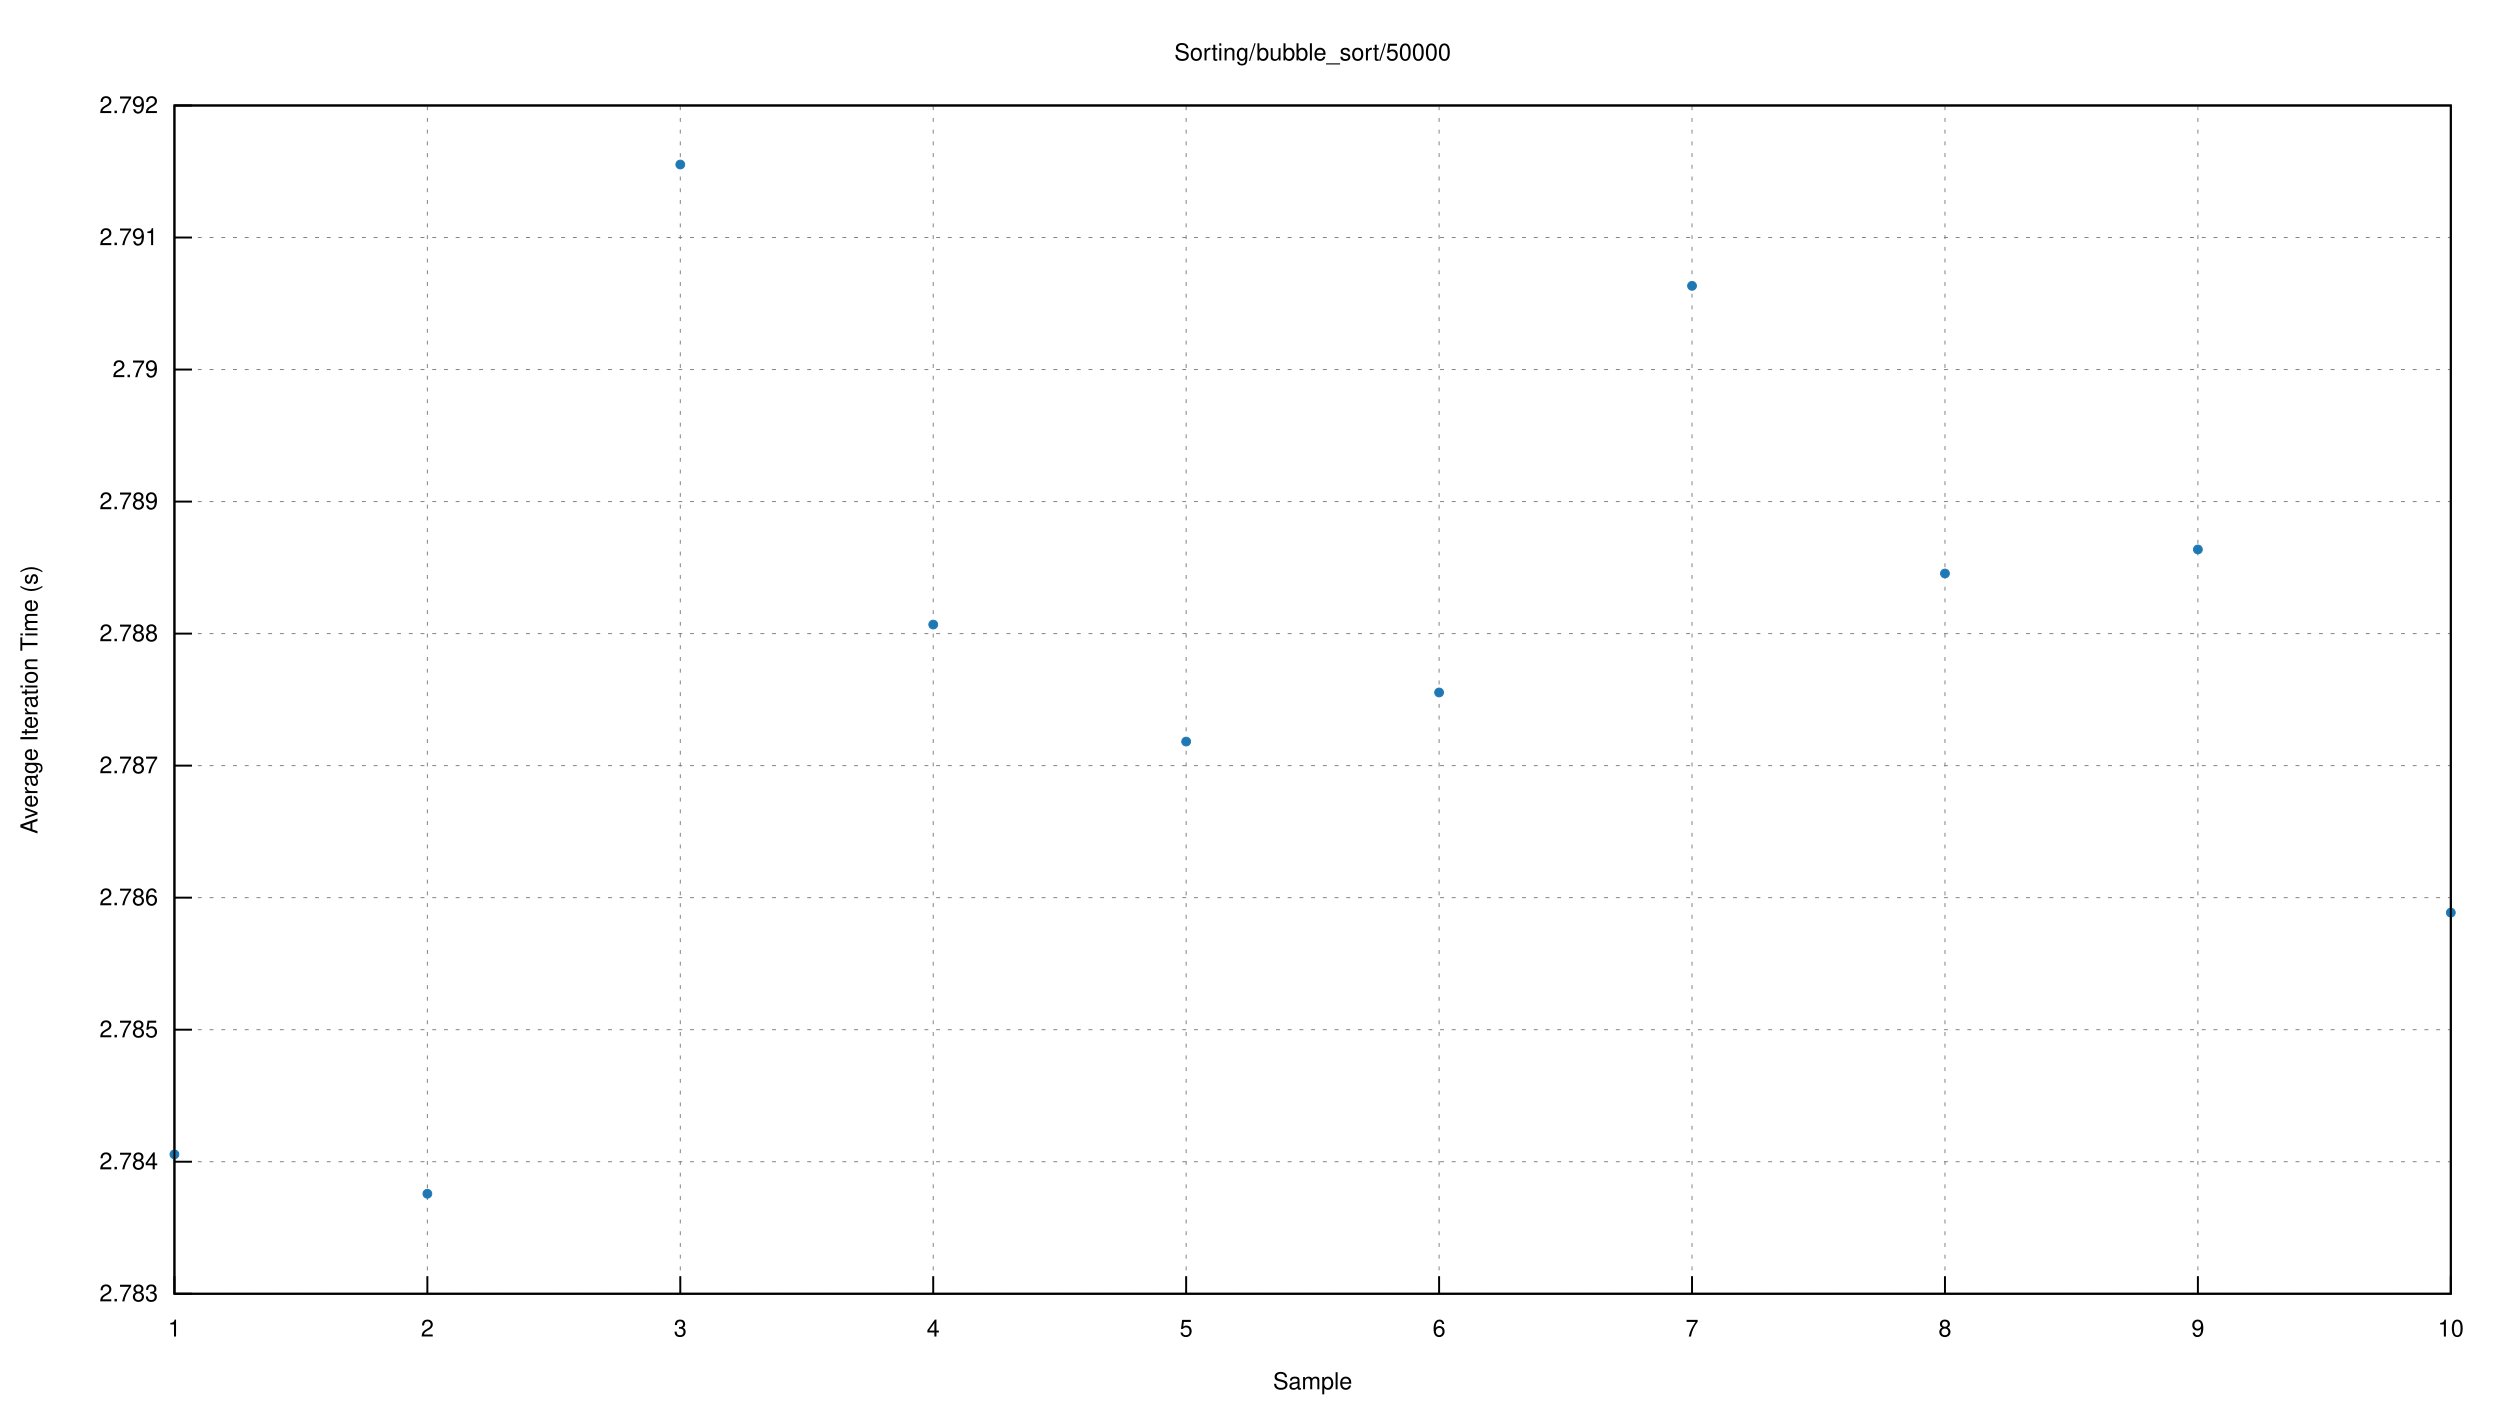
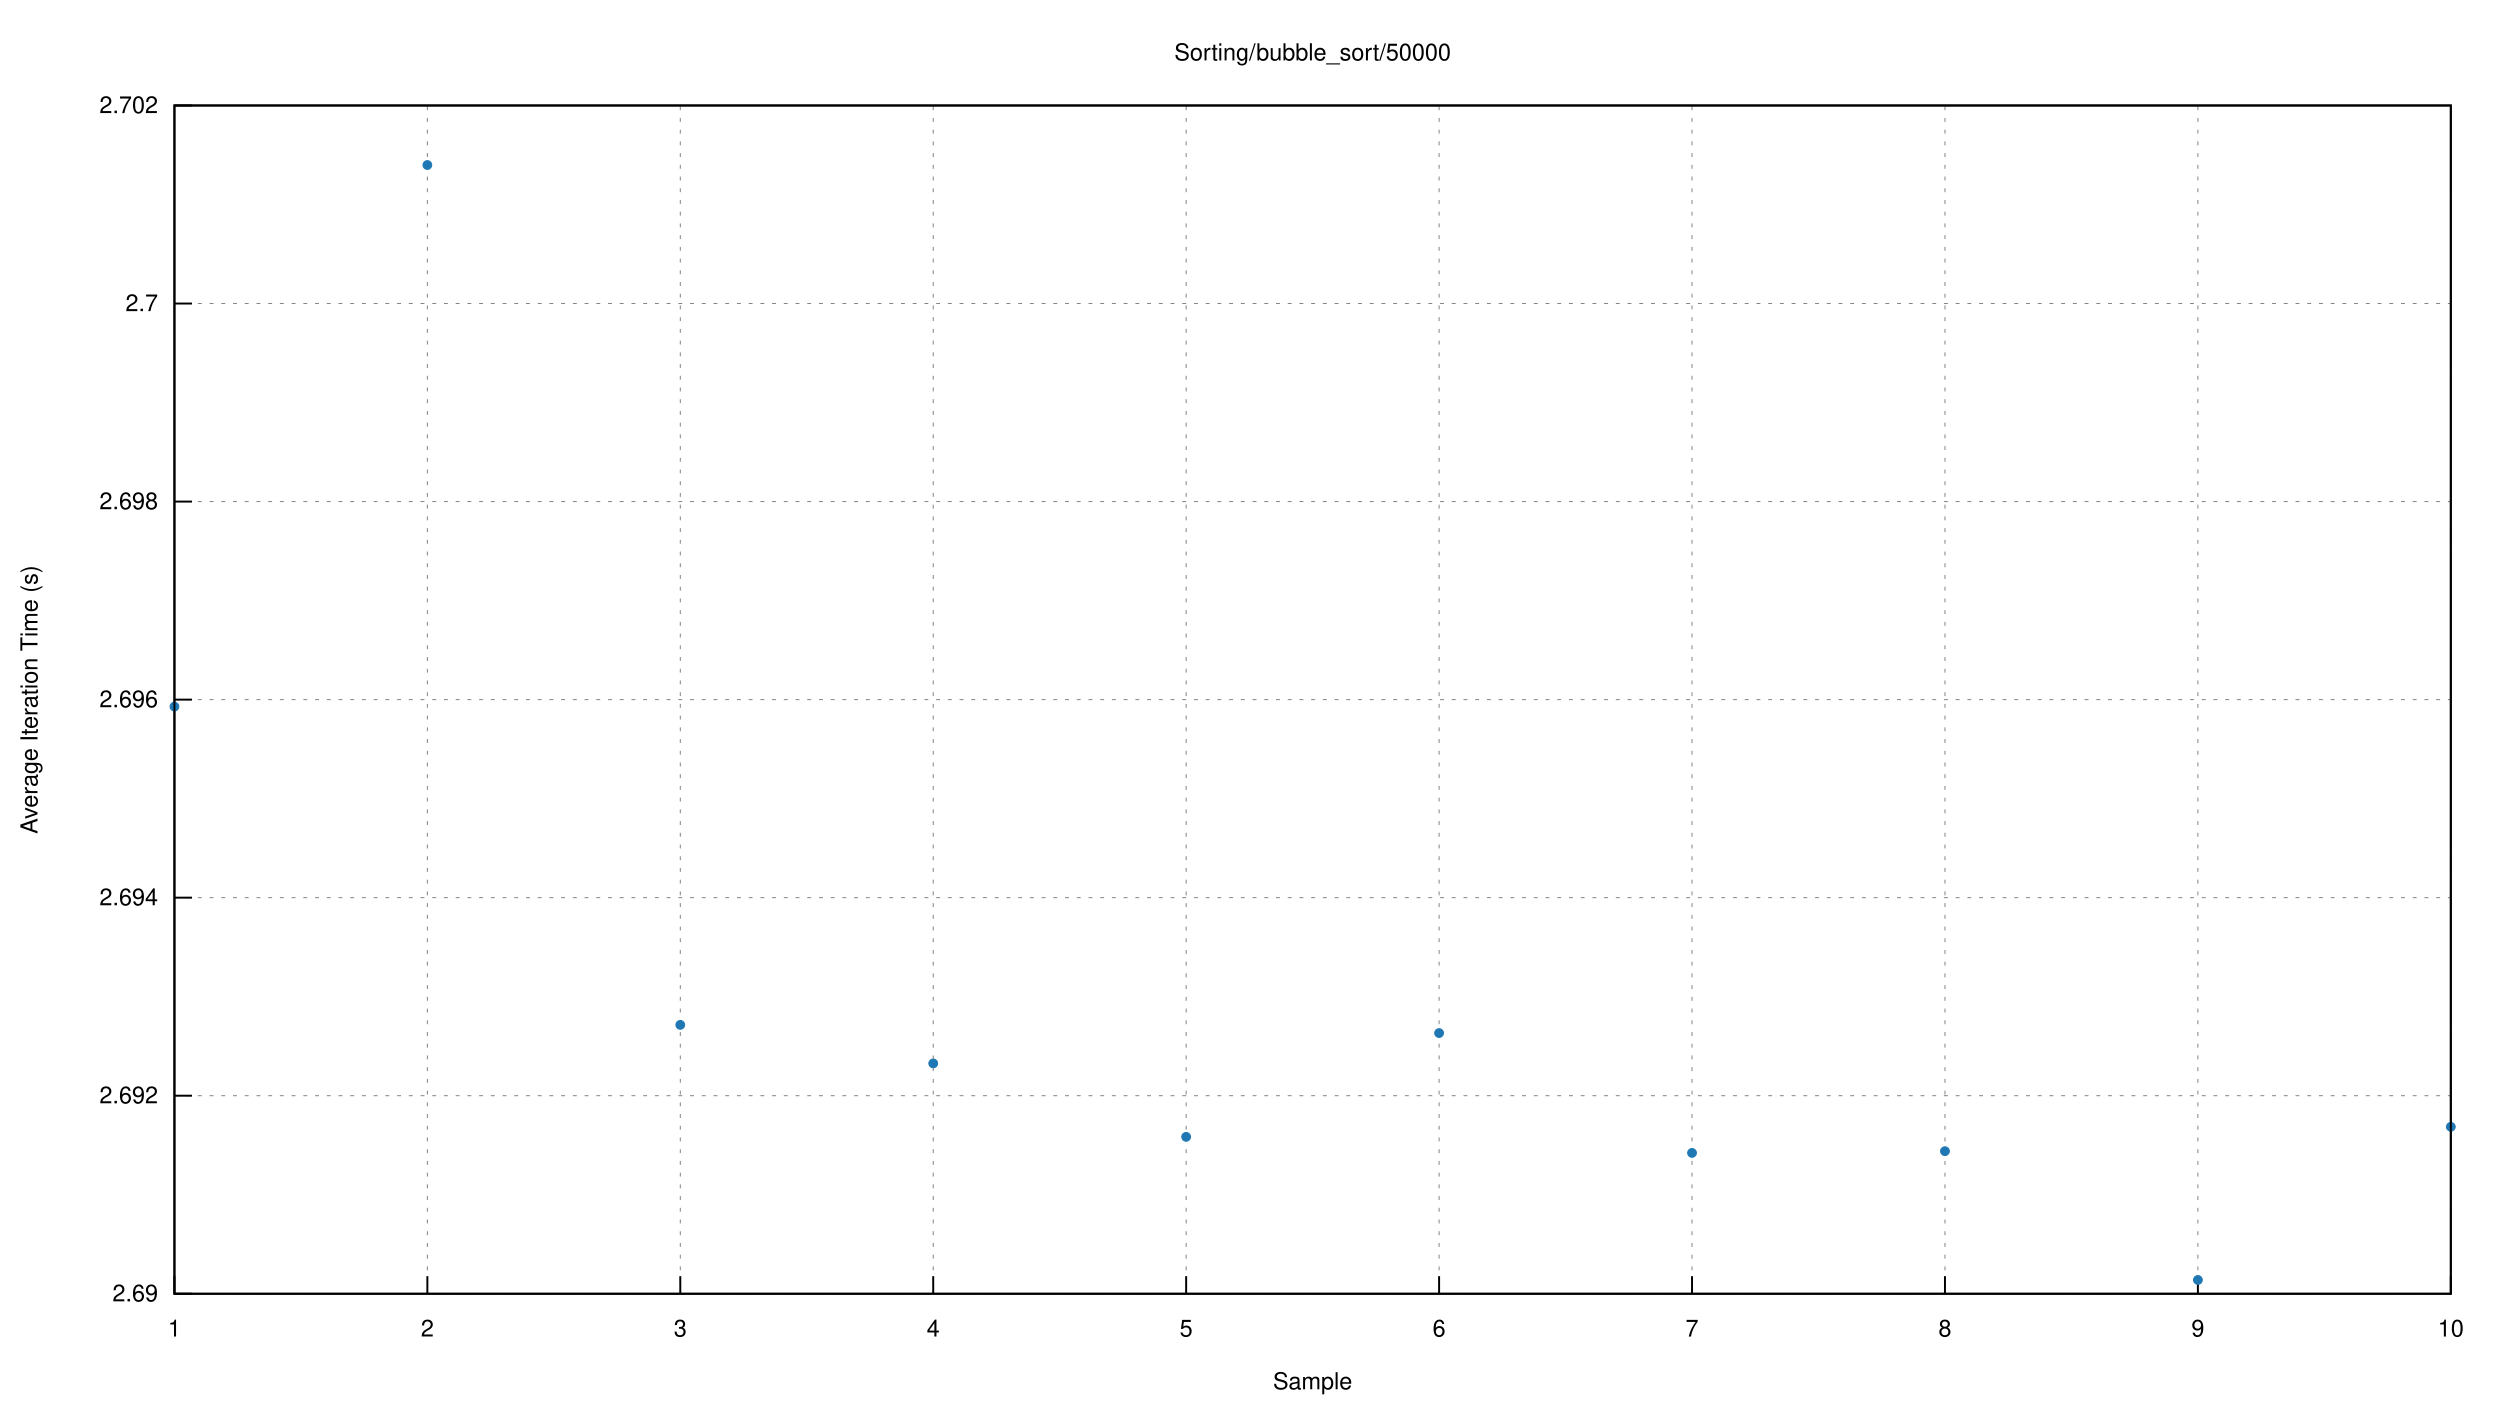
<svg xmlns="http://www.w3.org/2000/svg" xmlns:xlink="http://www.w3.org/1999/xlink" viewBox="0 0 1280 720">
  <g id="gnuplot_canvas">
    <rect x="0" y="0" width="1280" height="720" fill="none" />
    <defs>
      <circle id="gpDot" r="0.5" stroke-width="0.5" stroke="currentColor" />
      <path id="gpPt0" stroke-width="0.222" stroke="currentColor" d="M-1,0 h2 M0,-1 v2" />
      <path id="gpPt1" stroke-width="0.222" stroke="currentColor" d="M-1,-1 L1,1 M1,-1 L-1,1" />
      <path id="gpPt2" stroke-width="0.222" stroke="currentColor" d="M-1,0 L1,0 M0,-1 L0,1 M-1,-1 L1,1 M-1,1 L1,-1" />
      <rect id="gpPt3" stroke-width="0.222" stroke="currentColor" x="-1" y="-1" width="2" height="2" />
      <rect id="gpPt4" stroke-width="0.222" stroke="currentColor" fill="currentColor" x="-1" y="-1" width="2" height="2" />
      <circle id="gpPt5" stroke-width="0.222" stroke="currentColor" cx="0" cy="0" r="1" />
      <use xlink:href="#gpPt5" id="gpPt6" fill="currentColor" stroke="none" />
      <path id="gpPt7" stroke-width="0.222" stroke="currentColor" d="M0,-1.33 L-1.33,0.67 L1.33,0.67 z" />
      <use xlink:href="#gpPt7" id="gpPt8" fill="currentColor" stroke="none" />
      <use xlink:href="#gpPt7" id="gpPt9" stroke="currentColor" transform="rotate(180)" />
      <use xlink:href="#gpPt9" id="gpPt10" fill="currentColor" stroke="none" />
      <use xlink:href="#gpPt3" id="gpPt11" stroke="currentColor" transform="rotate(45)" />
      <use xlink:href="#gpPt11" id="gpPt12" fill="currentColor" stroke="none" />
      <path id="gpPt13" stroke-width="0.222" stroke="currentColor" d="M0,1.330 L1.265,0.411 L0.782,-1.067 L-0.782,-1.076 L-1.265,0.411 z" />
      <use xlink:href="#gpPt13" id="gpPt14" fill="currentColor" stroke="none" />
      <filter id="textbox" filterUnits="objectBoundingBox" x="0" y="0" height="1" width="1">
        <feFlood flood-color="white" flood-opacity="1" result="bgnd" />
        <feComposite in="SourceGraphic" in2="bgnd" operator="atop" />
      </filter>
      <filter id="greybox" filterUnits="objectBoundingBox" x="0" y="0" height="1" width="1">
        <feFlood flood-color="lightgrey" flood-opacity="1" result="grey" />
        <feComposite in="SourceGraphic" in2="grey" operator="atop" />
      </filter>
    </defs>
    <g fill="none" color="white" stroke="currentColor" stroke-width="1.00" stroke-linecap="butt" stroke-linejoin="miter">
</g>
    <g fill="none" color="black" stroke="currentColor" stroke-width="1.00" stroke-linecap="butt" stroke-linejoin="miter">
</g>
    <g fill="none" color="black" stroke="black" stroke-width="0.50" stroke-linecap="butt" stroke-linejoin="miter">
</g>
    <g fill="none" color="gray" stroke="currentColor" stroke-width="0.50" stroke-linecap="butt" stroke-linejoin="miter">
      <path stroke="gray" stroke-dasharray="2,4" class="gridline" d="M89.31,662.40 L1254.82,662.40  " />
    </g>
    <g fill="none" color="gray" stroke="gray" stroke-width="1.00" stroke-linecap="butt" stroke-linejoin="miter">
</g>
    <g fill="none" color="black" stroke="currentColor" stroke-width="1.00" stroke-linecap="butt" stroke-linejoin="miter">
      <path stroke="black" d="M89.31,662.40 L98.31,662.40  " />
      <g transform="translate(80.92,666.30)" stroke="none" fill="black" font-family="Helvetica" font-size="12.00" text-anchor="end">
        <text>
-           <tspan font-family="Helvetica"> 2.783</tspan>
-         </text>
-       </g>
-     </g>
-     <g fill="none" color="black" stroke="currentColor" stroke-width="1.00" stroke-linecap="butt" stroke-linejoin="miter">
- </g>
-     <g fill="none" color="black" stroke="black" stroke-width="0.50" stroke-linecap="butt" stroke-linejoin="miter">
- </g>
-     <g fill="none" color="gray" stroke="currentColor" stroke-width="0.50" stroke-linecap="butt" stroke-linejoin="miter">
-       <path stroke="gray" stroke-dasharray="2,4" class="gridline" d="M89.31,594.80 L1254.82,594.80  " />
-     </g>
-     <g fill="none" color="gray" stroke="gray" stroke-width="1.00" stroke-linecap="butt" stroke-linejoin="miter">
- </g>
-     <g fill="none" color="black" stroke="currentColor" stroke-width="1.00" stroke-linecap="butt" stroke-linejoin="miter">
-       <path stroke="black" d="M89.31,594.80 L98.31,594.80  " />
-       <g transform="translate(80.92,598.70)" stroke="none" fill="black" font-family="Helvetica" font-size="12.00" text-anchor="end">
-         <text>
-           <tspan font-family="Helvetica"> 2.784</tspan>
-         </text>
-       </g>
-     </g>
-     <g fill="none" color="black" stroke="currentColor" stroke-width="1.00" stroke-linecap="butt" stroke-linejoin="miter">
- </g>
-     <g fill="none" color="black" stroke="black" stroke-width="0.50" stroke-linecap="butt" stroke-linejoin="miter">
- </g>
-     <g fill="none" color="gray" stroke="currentColor" stroke-width="0.50" stroke-linecap="butt" stroke-linejoin="miter">
-       <path stroke="gray" stroke-dasharray="2,4" class="gridline" d="M89.31,527.20 L1254.82,527.20  " />
-     </g>
-     <g fill="none" color="gray" stroke="gray" stroke-width="1.00" stroke-linecap="butt" stroke-linejoin="miter">
- </g>
-     <g fill="none" color="black" stroke="currentColor" stroke-width="1.00" stroke-linecap="butt" stroke-linejoin="miter">
-       <path stroke="black" d="M89.31,527.20 L98.31,527.20  " />
-       <g transform="translate(80.92,531.10)" stroke="none" fill="black" font-family="Helvetica" font-size="12.00" text-anchor="end">
-         <text>
-           <tspan font-family="Helvetica"> 2.785</tspan>
+           <tspan font-family="Helvetica"> 2.69</tspan>
+         </text>
+       </g>
+     </g>
+     <g fill="none" color="black" stroke="currentColor" stroke-width="1.00" stroke-linecap="butt" stroke-linejoin="miter">
+ </g>
+     <g fill="none" color="black" stroke="black" stroke-width="0.50" stroke-linecap="butt" stroke-linejoin="miter">
+ </g>
+     <g fill="none" color="gray" stroke="currentColor" stroke-width="0.50" stroke-linecap="butt" stroke-linejoin="miter">
+       <path stroke="gray" stroke-dasharray="2,4" class="gridline" d="M89.31,561.00 L1254.82,561.00  " />
+     </g>
+     <g fill="none" color="gray" stroke="gray" stroke-width="1.00" stroke-linecap="butt" stroke-linejoin="miter">
+ </g>
+     <g fill="none" color="black" stroke="currentColor" stroke-width="1.00" stroke-linecap="butt" stroke-linejoin="miter">
+       <path stroke="black" d="M89.31,561.00 L98.31,561.00  " />
+       <g transform="translate(80.92,564.90)" stroke="none" fill="black" font-family="Helvetica" font-size="12.00" text-anchor="end">
+         <text>
+           <tspan font-family="Helvetica"> 2.692</tspan>
        </text>
      </g>
    </g>
    <g fill="none" color="black" stroke="currentColor" stroke-width="1.00" stroke-linecap="butt" stroke-linejoin="miter">
</g>
    <g fill="none" color="black" stroke="black" stroke-width="0.50" stroke-linecap="butt" stroke-linejoin="miter">
</g>
    <g fill="none" color="gray" stroke="currentColor" stroke-width="0.50" stroke-linecap="butt" stroke-linejoin="miter">
      <path stroke="gray" stroke-dasharray="2,4" class="gridline" d="M89.31,459.60 L1254.82,459.60  " />
    </g>
    <g fill="none" color="gray" stroke="gray" stroke-width="1.00" stroke-linecap="butt" stroke-linejoin="miter">
</g>
    <g fill="none" color="black" stroke="currentColor" stroke-width="1.00" stroke-linecap="butt" stroke-linejoin="miter">
      <path stroke="black" d="M89.31,459.60 L98.31,459.60  " />
      <g transform="translate(80.92,463.50)" stroke="none" fill="black" font-family="Helvetica" font-size="12.00" text-anchor="end">
        <text>
-           <tspan font-family="Helvetica"> 2.786</tspan>
-         </text>
-       </g>
-     </g>
-     <g fill="none" color="black" stroke="currentColor" stroke-width="1.00" stroke-linecap="butt" stroke-linejoin="miter">
- </g>
-     <g fill="none" color="black" stroke="black" stroke-width="0.50" stroke-linecap="butt" stroke-linejoin="miter">
- </g>
-     <g fill="none" color="gray" stroke="currentColor" stroke-width="0.50" stroke-linecap="butt" stroke-linejoin="miter">
-       <path stroke="gray" stroke-dasharray="2,4" class="gridline" d="M89.31,392.00 L1254.82,392.00  " />
-     </g>
-     <g fill="none" color="gray" stroke="gray" stroke-width="1.00" stroke-linecap="butt" stroke-linejoin="miter">
- </g>
-     <g fill="none" color="black" stroke="currentColor" stroke-width="1.00" stroke-linecap="butt" stroke-linejoin="miter">
-       <path stroke="black" d="M89.31,392.00 L98.31,392.00  " />
-       <g transform="translate(80.92,395.90)" stroke="none" fill="black" font-family="Helvetica" font-size="12.00" text-anchor="end">
-         <text>
-           <tspan font-family="Helvetica"> 2.787</tspan>
-         </text>
-       </g>
-     </g>
-     <g fill="none" color="black" stroke="currentColor" stroke-width="1.00" stroke-linecap="butt" stroke-linejoin="miter">
- </g>
-     <g fill="none" color="black" stroke="black" stroke-width="0.50" stroke-linecap="butt" stroke-linejoin="miter">
- </g>
-     <g fill="none" color="gray" stroke="currentColor" stroke-width="0.50" stroke-linecap="butt" stroke-linejoin="miter">
-       <path stroke="gray" stroke-dasharray="2,4" class="gridline" d="M89.31,324.41 L1254.82,324.41  " />
-     </g>
-     <g fill="none" color="gray" stroke="gray" stroke-width="1.00" stroke-linecap="butt" stroke-linejoin="miter">
- </g>
-     <g fill="none" color="black" stroke="currentColor" stroke-width="1.00" stroke-linecap="butt" stroke-linejoin="miter">
-       <path stroke="black" d="M89.31,324.41 L98.31,324.41  " />
-       <g transform="translate(80.92,328.31)" stroke="none" fill="black" font-family="Helvetica" font-size="12.00" text-anchor="end">
-         <text>
-           <tspan font-family="Helvetica"> 2.788</tspan>
+           <tspan font-family="Helvetica"> 2.694</tspan>
+         </text>
+       </g>
+     </g>
+     <g fill="none" color="black" stroke="currentColor" stroke-width="1.00" stroke-linecap="butt" stroke-linejoin="miter">
+ </g>
+     <g fill="none" color="black" stroke="black" stroke-width="0.50" stroke-linecap="butt" stroke-linejoin="miter">
+ </g>
+     <g fill="none" color="gray" stroke="currentColor" stroke-width="0.50" stroke-linecap="butt" stroke-linejoin="miter">
+       <path stroke="gray" stroke-dasharray="2,4" class="gridline" d="M89.31,358.21 L1254.82,358.21  " />
+     </g>
+     <g fill="none" color="gray" stroke="gray" stroke-width="1.00" stroke-linecap="butt" stroke-linejoin="miter">
+ </g>
+     <g fill="none" color="black" stroke="currentColor" stroke-width="1.00" stroke-linecap="butt" stroke-linejoin="miter">
+       <path stroke="black" d="M89.31,358.21 L98.31,358.21  " />
+       <g transform="translate(80.92,362.11)" stroke="none" fill="black" font-family="Helvetica" font-size="12.00" text-anchor="end">
+         <text>
+           <tspan font-family="Helvetica"> 2.696</tspan>
        </text>
      </g>
    </g>
    <g fill="none" color="black" stroke="currentColor" stroke-width="1.00" stroke-linecap="butt" stroke-linejoin="miter">
</g>
    <g fill="none" color="black" stroke="black" stroke-width="0.50" stroke-linecap="butt" stroke-linejoin="miter">
</g>
    <g fill="none" color="gray" stroke="currentColor" stroke-width="0.50" stroke-linecap="butt" stroke-linejoin="miter">
      <path stroke="gray" stroke-dasharray="2,4" class="gridline" d="M89.31,256.81 L1254.82,256.81  " />
    </g>
    <g fill="none" color="gray" stroke="gray" stroke-width="1.00" stroke-linecap="butt" stroke-linejoin="miter">
</g>
    <g fill="none" color="black" stroke="currentColor" stroke-width="1.00" stroke-linecap="butt" stroke-linejoin="miter">
      <path stroke="black" d="M89.31,256.81 L98.31,256.81  " />
      <g transform="translate(80.92,260.71)" stroke="none" fill="black" font-family="Helvetica" font-size="12.00" text-anchor="end">
        <text>
-           <tspan font-family="Helvetica"> 2.789</tspan>
-         </text>
-       </g>
-     </g>
-     <g fill="none" color="black" stroke="currentColor" stroke-width="1.00" stroke-linecap="butt" stroke-linejoin="miter">
- </g>
-     <g fill="none" color="black" stroke="black" stroke-width="0.50" stroke-linecap="butt" stroke-linejoin="miter">
- </g>
-     <g fill="none" color="gray" stroke="currentColor" stroke-width="0.50" stroke-linecap="butt" stroke-linejoin="miter">
-       <path stroke="gray" stroke-dasharray="2,4" class="gridline" d="M89.31,189.21 L1254.82,189.21  " />
-     </g>
-     <g fill="none" color="gray" stroke="gray" stroke-width="1.00" stroke-linecap="butt" stroke-linejoin="miter">
- </g>
-     <g fill="none" color="black" stroke="currentColor" stroke-width="1.00" stroke-linecap="butt" stroke-linejoin="miter">
-       <path stroke="black" d="M89.31,189.21 L98.31,189.21  " />
-       <g transform="translate(80.92,193.11)" stroke="none" fill="black" font-family="Helvetica" font-size="12.00" text-anchor="end">
-         <text>
-           <tspan font-family="Helvetica"> 2.79</tspan>
-         </text>
-       </g>
-     </g>
-     <g fill="none" color="black" stroke="currentColor" stroke-width="1.00" stroke-linecap="butt" stroke-linejoin="miter">
- </g>
-     <g fill="none" color="black" stroke="black" stroke-width="0.50" stroke-linecap="butt" stroke-linejoin="miter">
- </g>
-     <g fill="none" color="gray" stroke="currentColor" stroke-width="0.50" stroke-linecap="butt" stroke-linejoin="miter">
-       <path stroke="gray" stroke-dasharray="2,4" class="gridline" d="M89.31,121.61 L1254.82,121.61  " />
-     </g>
-     <g fill="none" color="gray" stroke="gray" stroke-width="1.00" stroke-linecap="butt" stroke-linejoin="miter">
- </g>
-     <g fill="none" color="black" stroke="currentColor" stroke-width="1.00" stroke-linecap="butt" stroke-linejoin="miter">
-       <path stroke="black" d="M89.31,121.61 L98.31,121.61  " />
-       <g transform="translate(80.92,125.51)" stroke="none" fill="black" font-family="Helvetica" font-size="12.00" text-anchor="end">
-         <text>
-           <tspan font-family="Helvetica"> 2.791</tspan>
+           <tspan font-family="Helvetica"> 2.698</tspan>
+         </text>
+       </g>
+     </g>
+     <g fill="none" color="black" stroke="currentColor" stroke-width="1.00" stroke-linecap="butt" stroke-linejoin="miter">
+ </g>
+     <g fill="none" color="black" stroke="black" stroke-width="0.50" stroke-linecap="butt" stroke-linejoin="miter">
+ </g>
+     <g fill="none" color="gray" stroke="currentColor" stroke-width="0.50" stroke-linecap="butt" stroke-linejoin="miter">
+       <path stroke="gray" stroke-dasharray="2,4" class="gridline" d="M89.31,155.41 L1254.82,155.41  " />
+     </g>
+     <g fill="none" color="gray" stroke="gray" stroke-width="1.00" stroke-linecap="butt" stroke-linejoin="miter">
+ </g>
+     <g fill="none" color="black" stroke="currentColor" stroke-width="1.00" stroke-linecap="butt" stroke-linejoin="miter">
+       <path stroke="black" d="M89.31,155.41 L98.31,155.41  " />
+       <g transform="translate(80.92,159.31)" stroke="none" fill="black" font-family="Helvetica" font-size="12.00" text-anchor="end">
+         <text>
+           <tspan font-family="Helvetica"> 2.7</tspan>
        </text>
      </g>
    </g>
    <g fill="none" color="black" stroke="currentColor" stroke-width="1.00" stroke-linecap="butt" stroke-linejoin="miter">
</g>
    <g fill="none" color="black" stroke="black" stroke-width="0.50" stroke-linecap="butt" stroke-linejoin="miter">
</g>
    <g fill="none" color="gray" stroke="currentColor" stroke-width="0.50" stroke-linecap="butt" stroke-linejoin="miter">
      <path stroke="gray" stroke-dasharray="2,4" class="gridline" d="M89.31,54.01 L1254.82,54.01  " />
    </g>
    <g fill="none" color="gray" stroke="gray" stroke-width="1.00" stroke-linecap="butt" stroke-linejoin="miter">
</g>
    <g fill="none" color="black" stroke="currentColor" stroke-width="1.00" stroke-linecap="butt" stroke-linejoin="miter">
      <path stroke="black" d="M89.31,54.01 L98.31,54.01  " />
      <g transform="translate(80.92,57.91)" stroke="none" fill="black" font-family="Helvetica" font-size="12.00" text-anchor="end">
        <text>
-           <tspan font-family="Helvetica"> 2.792</tspan>
+           <tspan font-family="Helvetica"> 2.702</tspan>
        </text>
      </g>
    </g>
    <g fill="none" color="black" stroke="currentColor" stroke-width="1.00" stroke-linecap="butt" stroke-linejoin="miter">
</g>
    <g fill="none" color="black" stroke="black" stroke-width="0.50" stroke-linecap="butt" stroke-linejoin="miter">
</g>
    <g fill="none" color="gray" stroke="currentColor" stroke-width="0.50" stroke-linecap="butt" stroke-linejoin="miter">
      <path stroke="gray" stroke-dasharray="2,4" class="gridline" d="M89.31,662.40 L89.31,54.01  " />
    </g>
    <g fill="none" color="gray" stroke="gray" stroke-width="1.00" stroke-linecap="butt" stroke-linejoin="miter">
</g>
    <g fill="none" color="black" stroke="currentColor" stroke-width="1.00" stroke-linecap="butt" stroke-linejoin="miter">
      <path stroke="black" d="M89.31,662.40 L89.31,653.40  " />
      <g transform="translate(89.31,684.30)" stroke="none" fill="black" font-family="Helvetica" font-size="12.00" text-anchor="middle">
        <text>
          <tspan font-family="Helvetica"> 1</tspan>
        </text>
      </g>
    </g>
    <g fill="none" color="black" stroke="currentColor" stroke-width="1.00" stroke-linecap="butt" stroke-linejoin="miter">
</g>
    <g fill="none" color="black" stroke="black" stroke-width="0.50" stroke-linecap="butt" stroke-linejoin="miter">
</g>
    <g fill="none" color="gray" stroke="currentColor" stroke-width="0.50" stroke-linecap="butt" stroke-linejoin="miter">
      <path stroke="gray" stroke-dasharray="2,4" class="gridline" d="M218.81,662.40 L218.81,54.01  " />
    </g>
    <g fill="none" color="gray" stroke="gray" stroke-width="1.00" stroke-linecap="butt" stroke-linejoin="miter">
</g>
    <g fill="none" color="black" stroke="currentColor" stroke-width="1.00" stroke-linecap="butt" stroke-linejoin="miter">
      <path stroke="black" d="M218.81,662.40 L218.81,653.40  " />
      <g transform="translate(218.81,684.30)" stroke="none" fill="black" font-family="Helvetica" font-size="12.00" text-anchor="middle">
        <text>
          <tspan font-family="Helvetica"> 2</tspan>
        </text>
      </g>
    </g>
    <g fill="none" color="black" stroke="currentColor" stroke-width="1.00" stroke-linecap="butt" stroke-linejoin="miter">
</g>
    <g fill="none" color="black" stroke="black" stroke-width="0.50" stroke-linecap="butt" stroke-linejoin="miter">
</g>
    <g fill="none" color="gray" stroke="currentColor" stroke-width="0.50" stroke-linecap="butt" stroke-linejoin="miter">
      <path stroke="gray" stroke-dasharray="2,4" class="gridline" d="M348.31,662.40 L348.31,54.01  " />
    </g>
    <g fill="none" color="gray" stroke="gray" stroke-width="1.00" stroke-linecap="butt" stroke-linejoin="miter">
</g>
    <g fill="none" color="black" stroke="currentColor" stroke-width="1.00" stroke-linecap="butt" stroke-linejoin="miter">
      <path stroke="black" d="M348.31,662.40 L348.31,653.40  " />
      <g transform="translate(348.31,684.30)" stroke="none" fill="black" font-family="Helvetica" font-size="12.00" text-anchor="middle">
        <text>
          <tspan font-family="Helvetica"> 3</tspan>
        </text>
      </g>
    </g>
    <g fill="none" color="black" stroke="currentColor" stroke-width="1.00" stroke-linecap="butt" stroke-linejoin="miter">
</g>
    <g fill="none" color="black" stroke="black" stroke-width="0.50" stroke-linecap="butt" stroke-linejoin="miter">
</g>
    <g fill="none" color="gray" stroke="currentColor" stroke-width="0.50" stroke-linecap="butt" stroke-linejoin="miter">
      <path stroke="gray" stroke-dasharray="2,4" class="gridline" d="M477.81,662.40 L477.81,54.01  " />
    </g>
    <g fill="none" color="gray" stroke="gray" stroke-width="1.00" stroke-linecap="butt" stroke-linejoin="miter">
</g>
    <g fill="none" color="black" stroke="currentColor" stroke-width="1.00" stroke-linecap="butt" stroke-linejoin="miter">
      <path stroke="black" d="M477.81,662.40 L477.81,653.40  " />
      <g transform="translate(477.81,684.30)" stroke="none" fill="black" font-family="Helvetica" font-size="12.00" text-anchor="middle">
        <text>
          <tspan font-family="Helvetica"> 4</tspan>
        </text>
      </g>
    </g>
    <g fill="none" color="black" stroke="currentColor" stroke-width="1.00" stroke-linecap="butt" stroke-linejoin="miter">
</g>
    <g fill="none" color="black" stroke="black" stroke-width="0.50" stroke-linecap="butt" stroke-linejoin="miter">
</g>
    <g fill="none" color="gray" stroke="currentColor" stroke-width="0.50" stroke-linecap="butt" stroke-linejoin="miter">
      <path stroke="gray" stroke-dasharray="2,4" class="gridline" d="M607.31,662.40 L607.31,54.01  " />
    </g>
    <g fill="none" color="gray" stroke="gray" stroke-width="1.00" stroke-linecap="butt" stroke-linejoin="miter">
</g>
    <g fill="none" color="black" stroke="currentColor" stroke-width="1.00" stroke-linecap="butt" stroke-linejoin="miter">
      <path stroke="black" d="M607.31,662.40 L607.31,653.40  " />
      <g transform="translate(607.31,684.30)" stroke="none" fill="black" font-family="Helvetica" font-size="12.00" text-anchor="middle">
        <text>
          <tspan font-family="Helvetica"> 5</tspan>
        </text>
      </g>
    </g>
    <g fill="none" color="black" stroke="currentColor" stroke-width="1.00" stroke-linecap="butt" stroke-linejoin="miter">
</g>
    <g fill="none" color="black" stroke="black" stroke-width="0.50" stroke-linecap="butt" stroke-linejoin="miter">
</g>
    <g fill="none" color="gray" stroke="currentColor" stroke-width="0.50" stroke-linecap="butt" stroke-linejoin="miter">
      <path stroke="gray" stroke-dasharray="2,4" class="gridline" d="M736.82,662.40 L736.82,54.01  " />
    </g>
    <g fill="none" color="gray" stroke="gray" stroke-width="1.00" stroke-linecap="butt" stroke-linejoin="miter">
</g>
    <g fill="none" color="black" stroke="currentColor" stroke-width="1.00" stroke-linecap="butt" stroke-linejoin="miter">
      <path stroke="black" d="M736.82,662.40 L736.82,653.40  " />
      <g transform="translate(736.82,684.30)" stroke="none" fill="black" font-family="Helvetica" font-size="12.00" text-anchor="middle">
        <text>
          <tspan font-family="Helvetica"> 6</tspan>
        </text>
      </g>
    </g>
    <g fill="none" color="black" stroke="currentColor" stroke-width="1.00" stroke-linecap="butt" stroke-linejoin="miter">
</g>
    <g fill="none" color="black" stroke="black" stroke-width="0.50" stroke-linecap="butt" stroke-linejoin="miter">
</g>
    <g fill="none" color="gray" stroke="currentColor" stroke-width="0.50" stroke-linecap="butt" stroke-linejoin="miter">
      <path stroke="gray" stroke-dasharray="2,4" class="gridline" d="M866.32,662.40 L866.32,54.01  " />
    </g>
    <g fill="none" color="gray" stroke="gray" stroke-width="1.00" stroke-linecap="butt" stroke-linejoin="miter">
</g>
    <g fill="none" color="black" stroke="currentColor" stroke-width="1.00" stroke-linecap="butt" stroke-linejoin="miter">
      <path stroke="black" d="M866.32,662.40 L866.32,653.40  " />
      <g transform="translate(866.32,684.30)" stroke="none" fill="black" font-family="Helvetica" font-size="12.00" text-anchor="middle">
        <text>
          <tspan font-family="Helvetica"> 7</tspan>
        </text>
      </g>
    </g>
    <g fill="none" color="black" stroke="currentColor" stroke-width="1.00" stroke-linecap="butt" stroke-linejoin="miter">
</g>
    <g fill="none" color="black" stroke="black" stroke-width="0.50" stroke-linecap="butt" stroke-linejoin="miter">
</g>
    <g fill="none" color="gray" stroke="currentColor" stroke-width="0.50" stroke-linecap="butt" stroke-linejoin="miter">
      <path stroke="gray" stroke-dasharray="2,4" class="gridline" d="M995.82,662.40 L995.82,54.01  " />
    </g>
    <g fill="none" color="gray" stroke="gray" stroke-width="1.00" stroke-linecap="butt" stroke-linejoin="miter">
</g>
    <g fill="none" color="black" stroke="currentColor" stroke-width="1.00" stroke-linecap="butt" stroke-linejoin="miter">
      <path stroke="black" d="M995.82,662.40 L995.82,653.40  " />
      <g transform="translate(995.82,684.30)" stroke="none" fill="black" font-family="Helvetica" font-size="12.00" text-anchor="middle">
        <text>
          <tspan font-family="Helvetica"> 8</tspan>
        </text>
      </g>
    </g>
    <g fill="none" color="black" stroke="currentColor" stroke-width="1.00" stroke-linecap="butt" stroke-linejoin="miter">
</g>
    <g fill="none" color="black" stroke="black" stroke-width="0.50" stroke-linecap="butt" stroke-linejoin="miter">
</g>
    <g fill="none" color="gray" stroke="currentColor" stroke-width="0.50" stroke-linecap="butt" stroke-linejoin="miter">
      <path stroke="gray" stroke-dasharray="2,4" class="gridline" d="M1125.32,662.40 L1125.32,54.01  " />
    </g>
    <g fill="none" color="gray" stroke="gray" stroke-width="1.00" stroke-linecap="butt" stroke-linejoin="miter">
</g>
    <g fill="none" color="black" stroke="currentColor" stroke-width="1.00" stroke-linecap="butt" stroke-linejoin="miter">
      <path stroke="black" d="M1125.32,662.40 L1125.32,653.40  " />
      <g transform="translate(1125.32,684.30)" stroke="none" fill="black" font-family="Helvetica" font-size="12.00" text-anchor="middle">
        <text>
          <tspan font-family="Helvetica"> 9</tspan>
        </text>
      </g>
    </g>
    <g fill="none" color="black" stroke="currentColor" stroke-width="1.00" stroke-linecap="butt" stroke-linejoin="miter">
</g>
    <g fill="none" color="black" stroke="black" stroke-width="0.50" stroke-linecap="butt" stroke-linejoin="miter">
</g>
    <g fill="none" color="gray" stroke="currentColor" stroke-width="0.50" stroke-linecap="butt" stroke-linejoin="miter">
      <path stroke="gray" stroke-dasharray="2,4" class="gridline" d="M1254.82,662.40 L1254.82,54.01  " />
    </g>
    <g fill="none" color="gray" stroke="gray" stroke-width="1.00" stroke-linecap="butt" stroke-linejoin="miter">
</g>
    <g fill="none" color="black" stroke="currentColor" stroke-width="1.00" stroke-linecap="butt" stroke-linejoin="miter">
      <path stroke="black" d="M1254.82,662.40 L1254.82,653.40  " />
      <g transform="translate(1254.82,684.30)" stroke="none" fill="black" font-family="Helvetica" font-size="12.00" text-anchor="middle">
        <text>
          <tspan font-family="Helvetica"> 10</tspan>
        </text>
      </g>
    </g>
    <g fill="none" color="black" stroke="currentColor" stroke-width="1.00" stroke-linecap="butt" stroke-linejoin="miter">
</g>
    <g fill="none" color="black" stroke="currentColor" stroke-width="1.00" stroke-linecap="butt" stroke-linejoin="miter">
      <path stroke="black" d="M89.31,54.01 L89.31,662.40 L1254.82,662.40 L1254.82,54.01 L89.31,54.01 Z  " />
    </g>
    <g fill="none" color="black" stroke="currentColor" stroke-width="1.00" stroke-linecap="butt" stroke-linejoin="miter">
</g>
    <g id="gnuplot_plot_1" fill="none">
      <g fill="none" color="black" stroke="currentColor" stroke-width="1.00" stroke-linecap="butt" stroke-linejoin="miter">
-         <use xlink:href="#gpPt6" transform="translate(89.31,591.04) scale(2.25)" color="rgb( 31, 120, 180)" />
-         <use xlink:href="#gpPt6" transform="translate(218.81,611.20) scale(2.25)" color="rgb( 31, 120, 180)" />
-         <use xlink:href="#gpPt6" transform="translate(348.31,84.24) scale(2.25)" color="rgb( 31, 120, 180)" />
-         <use xlink:href="#gpPt6" transform="translate(477.81,319.78) scale(2.25)" color="rgb( 31, 120, 180)" />
-         <use xlink:href="#gpPt6" transform="translate(607.31,379.68) scale(2.25)" color="rgb( 31, 120, 180)" />
-         <use xlink:href="#gpPt6" transform="translate(736.82,354.55) scale(2.25)" color="rgb( 31, 120, 180)" />
-         <use xlink:href="#gpPt6" transform="translate(866.32,146.35) scale(2.25)" color="rgb( 31, 120, 180)" />
-         <use xlink:href="#gpPt6" transform="translate(995.82,293.63) scale(2.25)" color="rgb( 31, 120, 180)" />
-         <use xlink:href="#gpPt6" transform="translate(1125.32,281.33) scale(2.25)" color="rgb( 31, 120, 180)" />
-         <use xlink:href="#gpPt6" transform="translate(1254.82,467.26) scale(2.25)" color="rgb( 31, 120, 180)" />
+         <use xlink:href="#gpPt6" transform="translate(89.31,361.79) scale(2.25)" color="rgb( 31, 120, 180)" />
+         <use xlink:href="#gpPt6" transform="translate(218.81,84.49) scale(2.25)" color="rgb( 31, 120, 180)" />
+         <use xlink:href="#gpPt6" transform="translate(348.31,524.74) scale(2.25)" color="rgb( 31, 120, 180)" />
+         <use xlink:href="#gpPt6" transform="translate(477.81,544.46) scale(2.25)" color="rgb( 31, 120, 180)" />
+         <use xlink:href="#gpPt6" transform="translate(607.31,582.06) scale(2.25)" color="rgb( 31, 120, 180)" />
+         <use xlink:href="#gpPt6" transform="translate(736.82,528.93) scale(2.25)" color="rgb( 31, 120, 180)" />
+         <use xlink:href="#gpPt6" transform="translate(866.32,590.29) scale(2.25)" color="rgb( 31, 120, 180)" />
+         <use xlink:href="#gpPt6" transform="translate(995.82,589.41) scale(2.25)" color="rgb( 31, 120, 180)" />
+         <use xlink:href="#gpPt6" transform="translate(1125.32,655.34) scale(2.25)" color="rgb( 31, 120, 180)" />
+         <use xlink:href="#gpPt6" transform="translate(1254.82,576.93) scale(2.25)" color="rgb( 31, 120, 180)" />
      </g>
    </g>
    <g fill="none" color="white" stroke="rgb( 31, 120, 180)" stroke-width="2.00" stroke-linecap="butt" stroke-linejoin="miter">
</g>
    <g fill="none" color="black" stroke="currentColor" stroke-width="2.00" stroke-linecap="butt" stroke-linejoin="miter">
</g>
    <g fill="none" color="black" stroke="black" stroke-width="1.00" stroke-linecap="butt" stroke-linejoin="miter">
</g>
    <g fill="none" color="black" stroke="currentColor" stroke-width="1.00" stroke-linecap="butt" stroke-linejoin="miter">
      <path stroke="black" d="M89.31,54.01 L89.31,662.40 L1254.82,662.40 L1254.82,54.01 L89.31,54.01 Z  " />
      <g transform="translate(19.18,358.21) rotate(270.00)" stroke="none" fill="black" font-family="Helvetica" font-size="12.00" text-anchor="middle">
        <text>
          <tspan font-family="Helvetica">Average Iteration Time (s)</tspan>
        </text>
      </g>
    </g>
    <g fill="none" color="black" stroke="currentColor" stroke-width="1.00" stroke-linecap="butt" stroke-linejoin="miter">
      <g transform="translate(672.06,711.30)" stroke="none" fill="black" font-family="Helvetica" font-size="12.00" text-anchor="middle">
        <text>
          <tspan font-family="Helvetica">Sample</tspan>
        </text>
      </g>
    </g>
    <g fill="none" color="black" stroke="currentColor" stroke-width="1.00" stroke-linecap="butt" stroke-linejoin="miter">
</g>
    <g fill="none" color="black" stroke="currentColor" stroke-width="1.00" stroke-linecap="butt" stroke-linejoin="miter">
      <g transform="translate(672.06,30.91)" stroke="none" fill="black" font-family="Helvetica" font-size="12.00" text-anchor="middle">
        <text>
          <tspan font-family="Helvetica">Sorting/bubble_sort/50000</tspan>
        </text>
      </g>
    </g>
    <g fill="none" color="black" stroke="currentColor" stroke-width="1.00" stroke-linecap="butt" stroke-linejoin="miter">
</g>
  </g>
</svg>
